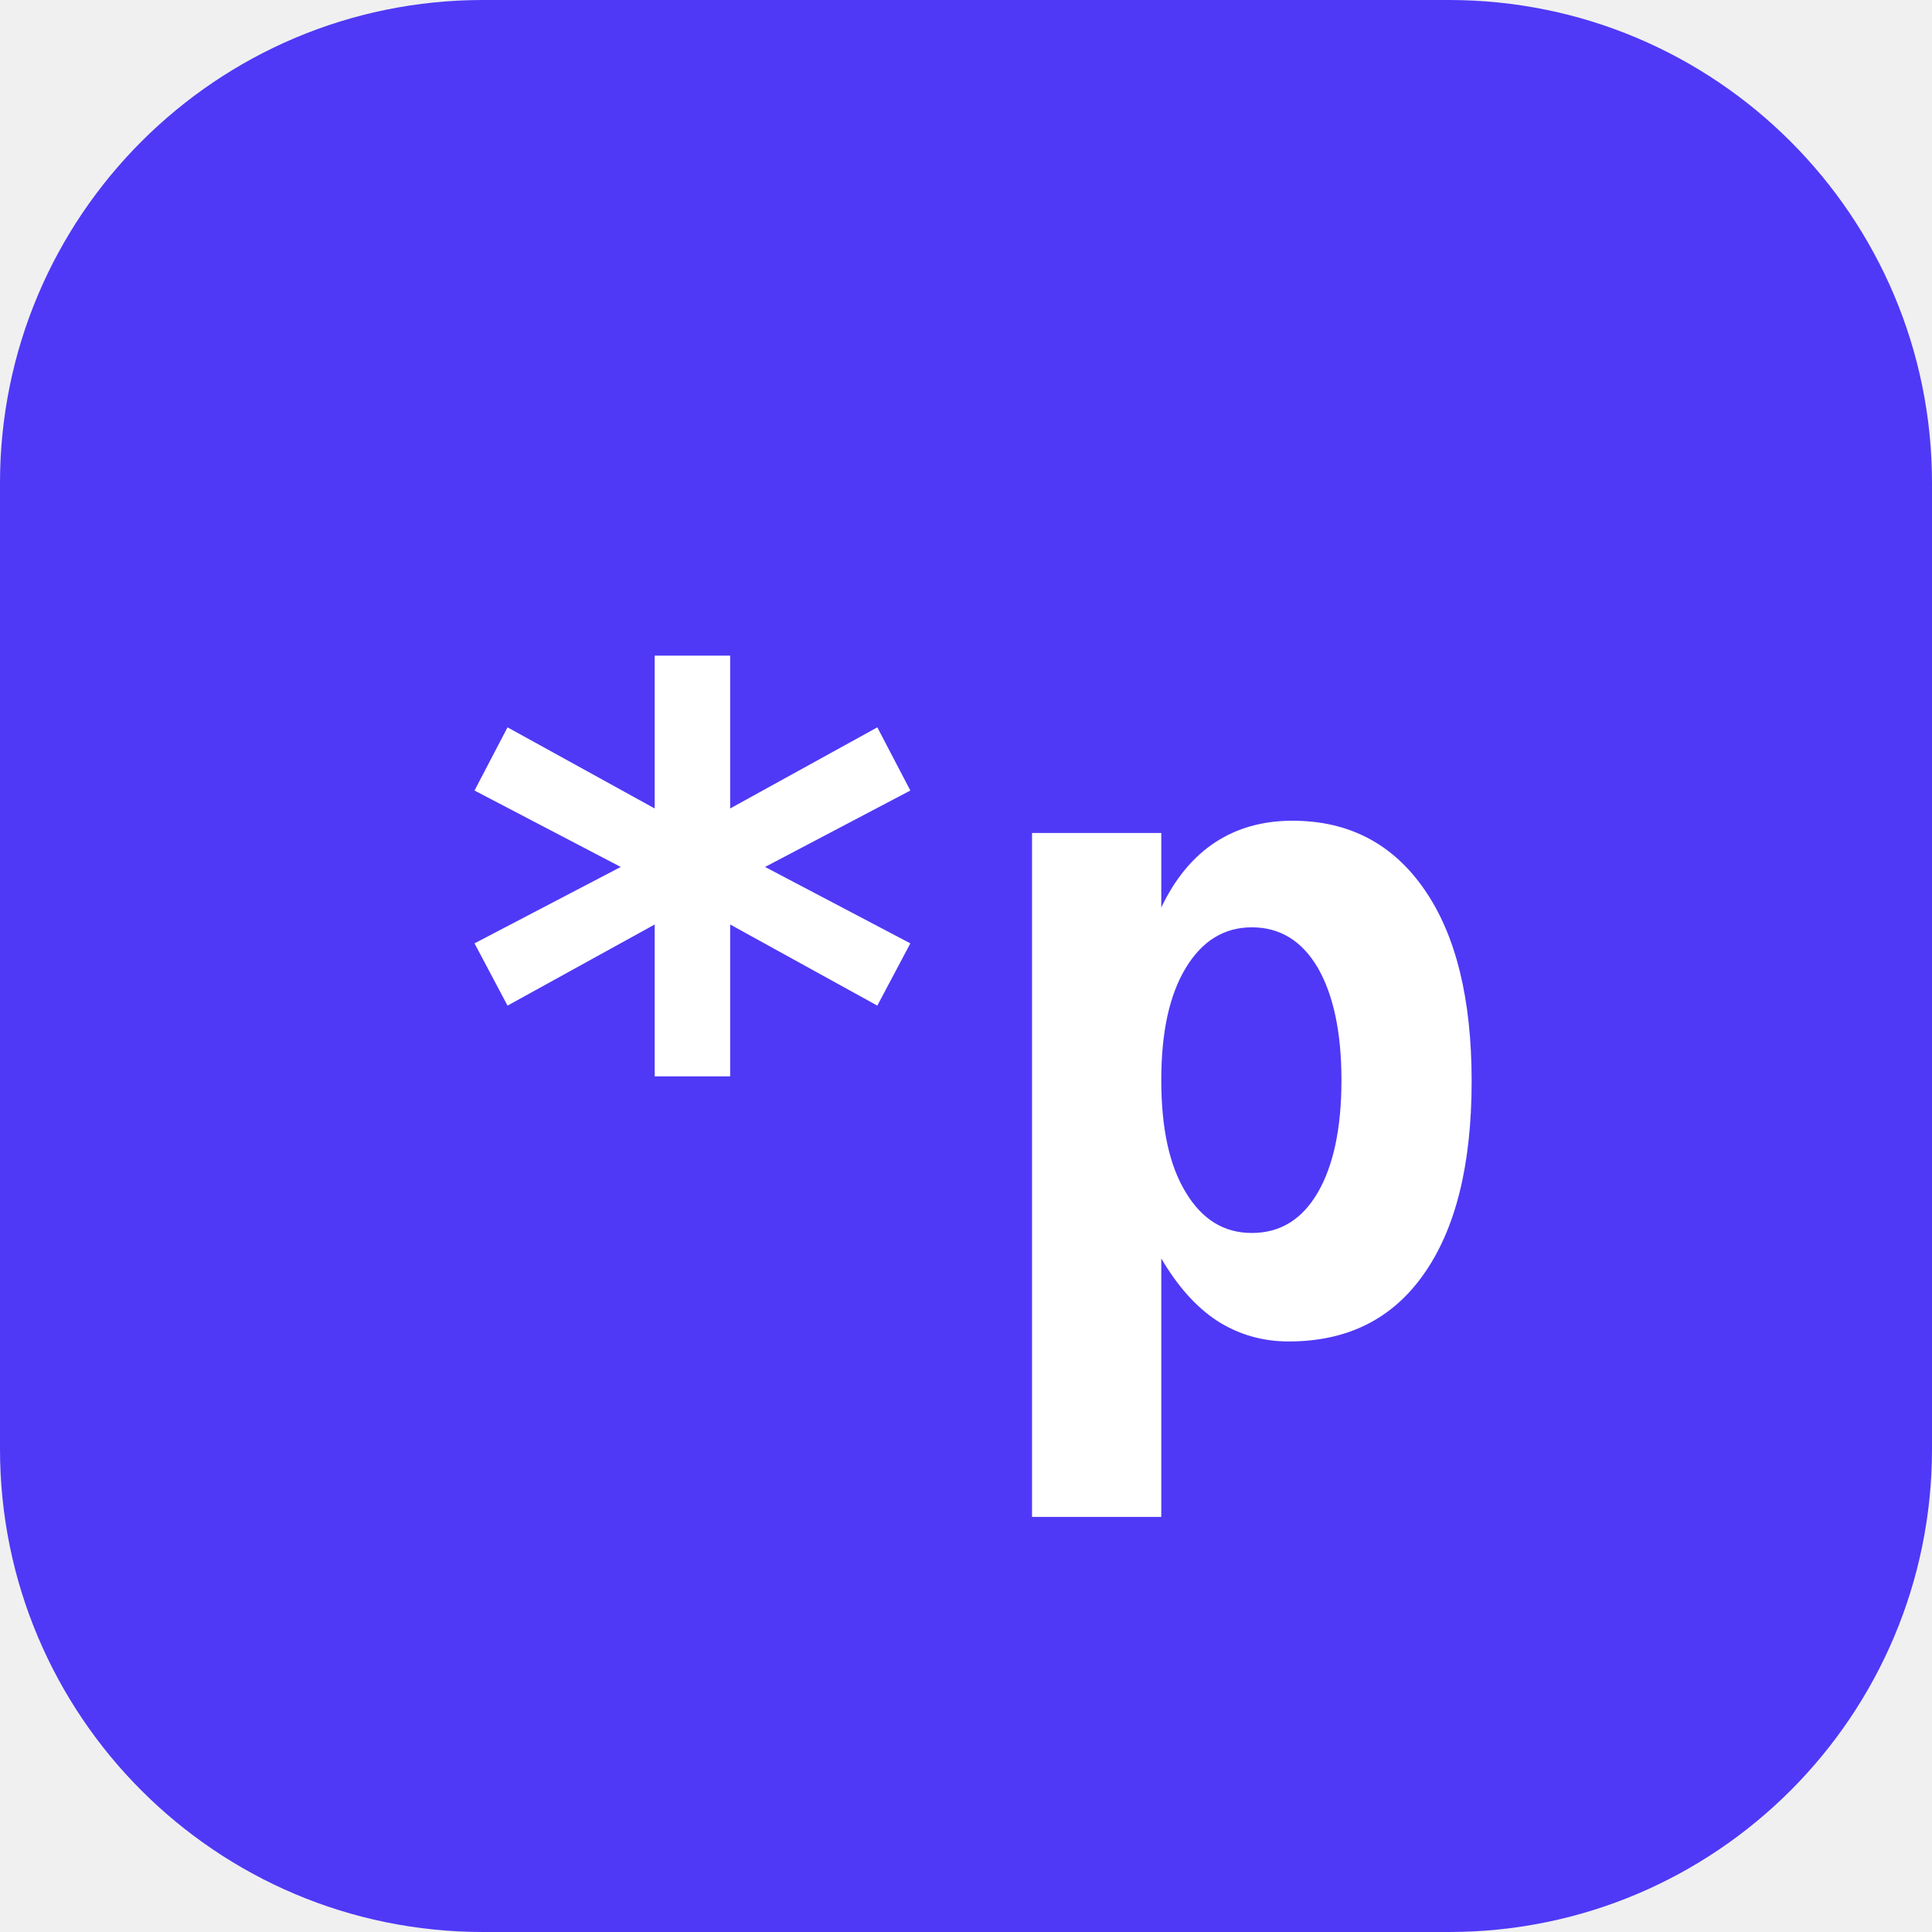
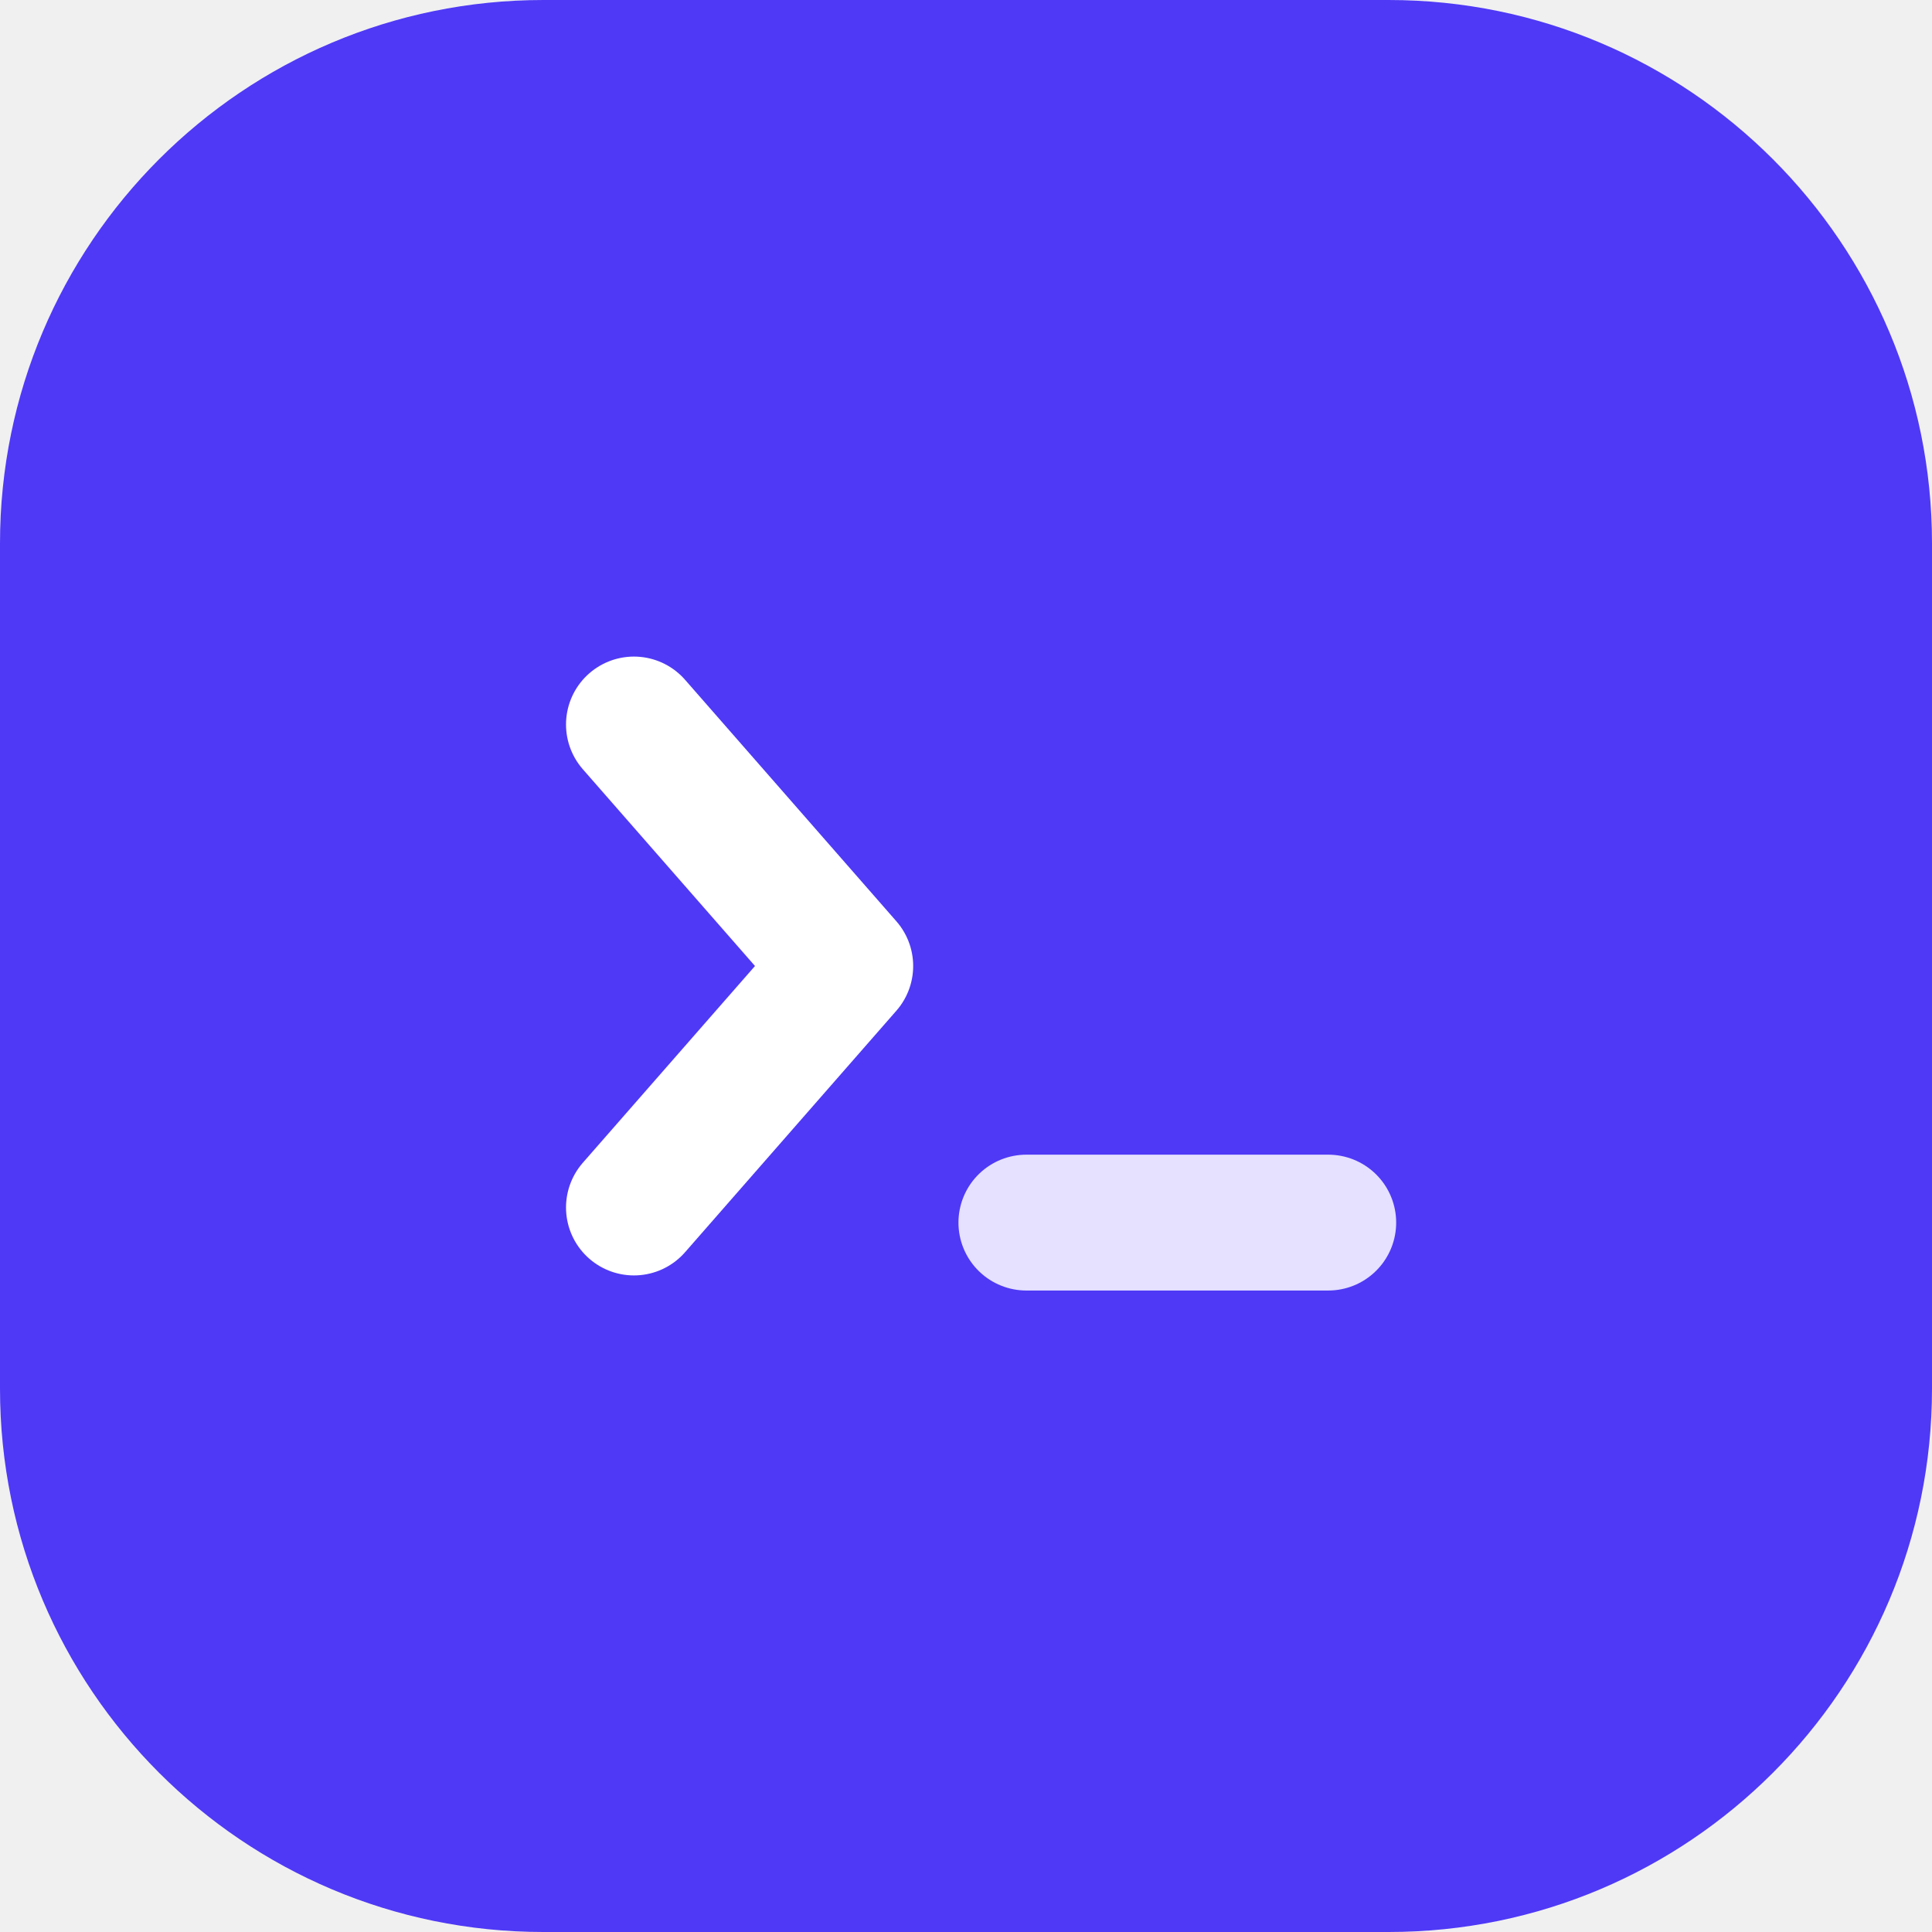
<svg xmlns="http://www.w3.org/2000/svg" viewBox="0 0 32 32">
-   <rect width="32" height="32" rx="8" fill="#4f39f6" />
-   <text x="16" y="22" fill="#fff" font-family="ui-monospace, monospace" font-size="15" font-weight="700" text-anchor="middle">*p</text>
+   <rect width="32" height="32" rx="9" fill="#4f39f6" />
+   <path d="M10.5 12 14 16l-3.5 4" fill="none" stroke="#fff" stroke-width="2.25" stroke-linecap="round" stroke-linejoin="round" />
+   <path d="M17 20.25h5" fill="none" stroke="#fff" stroke-width="2.25" stroke-linecap="round" opacity="0.85" />
</svg>
